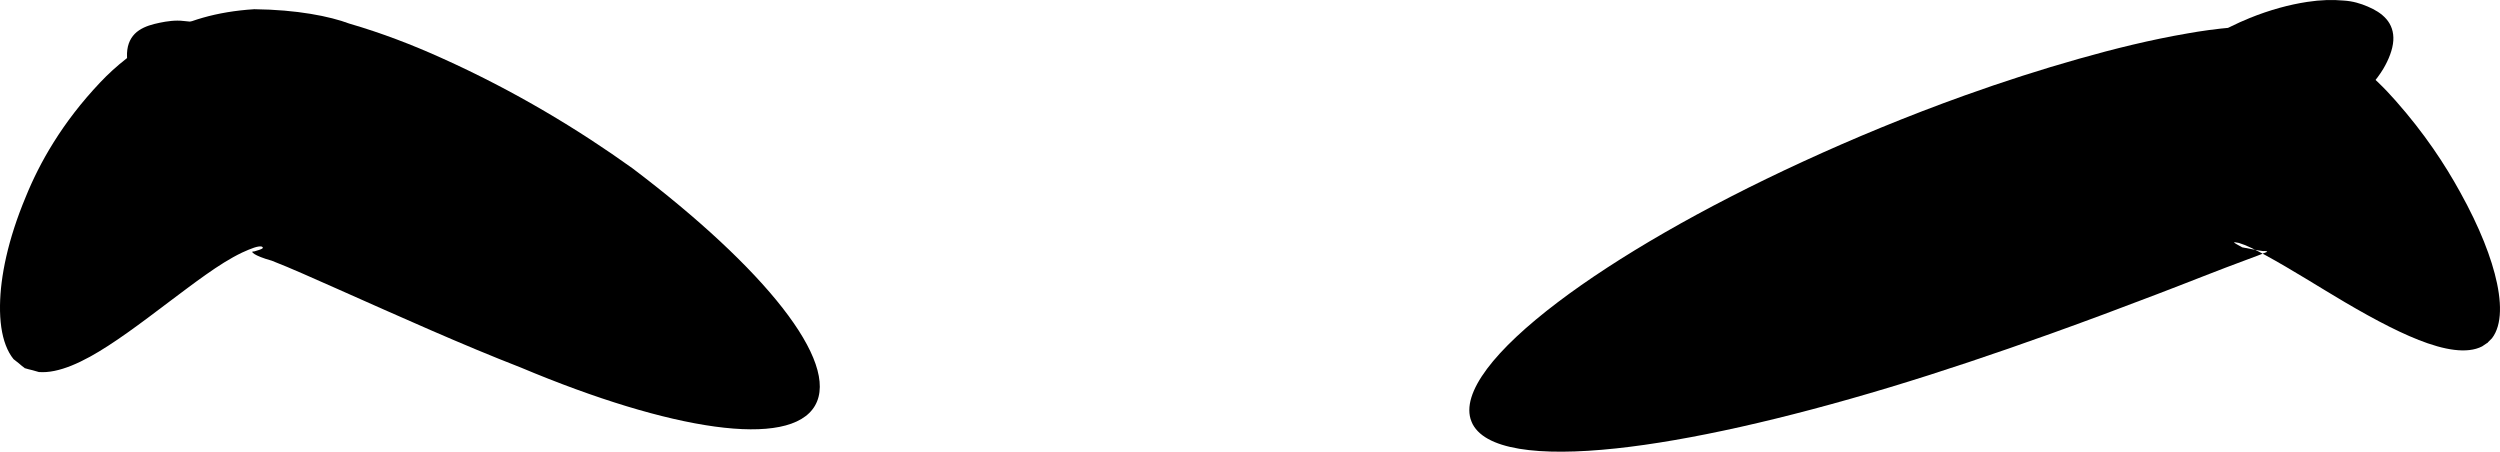
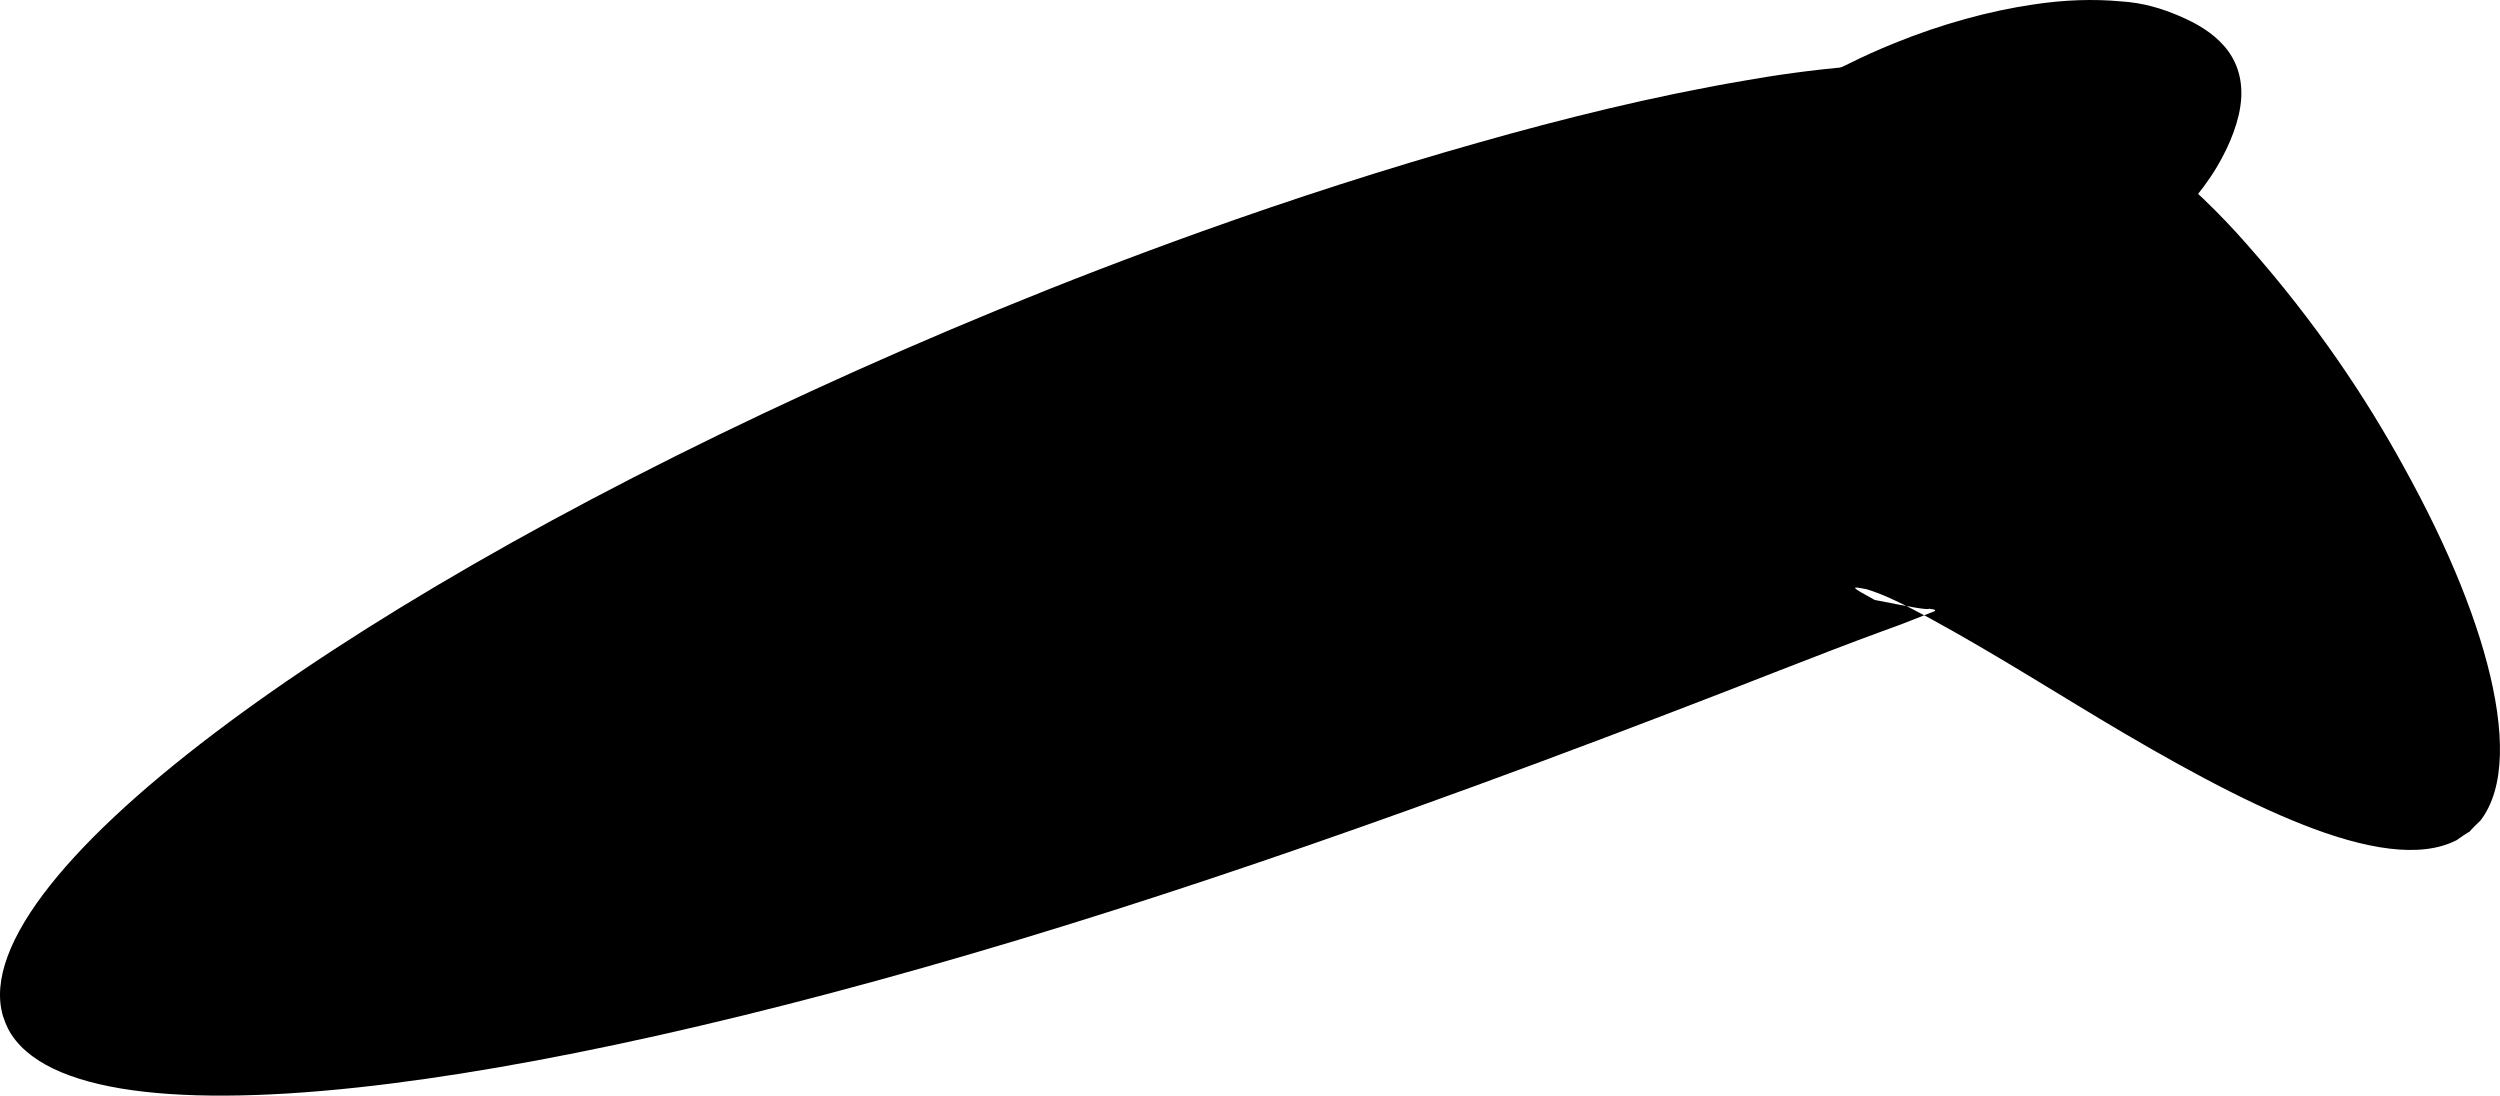
- <svg xmlns="http://www.w3.org/2000/svg" width="394.737" height="71.324" id="svg4392" version="1.1">
+ <svg xmlns="http://www.w3.org/2000/svg" width="162.74" height="71.324" id="svg4392" version="1.1">
  <defs id="defs4394">
    </defs>
-   <g id="layer1" transform="translate(-571.1406,-640.0227)">
-     <g style="display:inline" id="g4064" transform="translate(-602.447,-1731.827)">
-       <path id="path3203-3" d="m 1405.931,2438.413 c -0.058,-0.142 -0.11,-0.287 -0.157,-0.433 -0.042,-0.145 -0.077,-0.292 -0.105,-0.442 0,0 0,0 0,0 -0.056,-0.299 -0.084,-0.607 -0.084,-0.925 0,0 0,0 0,0 0,0 0,0 0,0 -2e-4,-0.632 0.109,-1.301 0.324,-2.003 0,0 0,0 0,0 0.425,-1.389 1.263,-2.909 2.48,-4.535 0,0 0,0 0,0 2.372,-3.168 6.191,-6.743 11.218,-10.546 0,0 0,0 0,0 9.27,-7.011 22.666,-14.813 38.753,-22.205 7.833,-3.604 16.352,-7.147 25.429,-10.4 6.068,-2.175 12.097,-4.113 18.01,-5.784 5.553,-1.577 11.355,-3.015 17.245,-4.025 0,0 0,0 0,0 2.001,-0.356 4.411,-0.711 7.159,-0.943 0,0 0,0 0,0 0.962,-0.093 2.279,-0.156 3.921,-0.155 0.909,-0.124 2.947,0.109 6.031,0.76 4.762,1.651 7.731,3.406 9.297,4.909 0,0 0,0 0,0 2.67,2.122 4.735,4.17 6.384,6.055 0,0 0,0 0,0 4.58,5.177 7.79,10.074 10.186,14.428 3.098,5.572 5.005,10.469 5.829,14.398 0,0 0,0 0,0 0.462,2.199 0.587,4.104 0.366,5.664 0,0 0,0 0,0 -0.115,0.814 -0.323,1.535 -0.626,2.157 0,0 0,0 0,0 0,0 0,0 0,0 -0.154,0.318 -0.332,0.609 -0.536,0.873 0,0 0,0 0,0 0,0 0,0 -10e-5,0 -0.357,0.342 -0.534,0.524 -0.621,0.621 -0.086,0.095 -0.084,0.106 -0.084,0.107 0,0 0,0 0,0 0,0 0,0 0,0 0,0 0,0 0,0 0,0 0,0 0,0 -6e-4,-5e-4 -0.011,-0 -0.121,0.062 -0.111,0.067 -0.324,0.206 -0.728,0.491 0,0 0,0 0,0 0,0 0,0 0,0 -0.297,0.151 -0.614,0.276 -0.951,0.373 0,0 0,0 0,0 0,0 0,0 0,0 -0.662,0.19 -1.401,0.276 -2.212,0.262 0,0 0,0 0,0 -1.556,-0.026 -3.375,-0.413 -5.434,-1.123 0,0 0,0 0,0 -3.682,-1.271 -8.105,-3.567 -13.123,-6.518 -3.979,-2.342 -8.189,-5.046 -12.548,-7.426 0,0 0,0 0,0 -1.604,-0.864 -2.996,-1.568 -4.144,-1.904 0,0 0,0 0,0 -1.116,-0.224 -1.01,-0.149 0.533,0.698 2.274,0.448 3.462,0.67 3.53,0.571 0.425,0.037 0.52,0.116 0.262,0.202 0,0 0,0 0,0 -0.72,0.277 -1.792,0.733 -3.309,1.267 0,0 0,0 0,0 -4.22,1.547 -8.834,3.42 -14.012,5.39 -5.382,2.062 -10.994,4.158 -16.805,6.242 -8.693,3.118 -17.22,5.984 -25.394,8.449 -16.667,5.025 -31.622,8.392 -43.106,9.623 0,0 0,0 0,0 -6.226,0.667 -11.425,0.708 -15.315,0.06 0,0 0,0 0,0 -1.997,-0.333 -3.648,-0.847 -4.916,-1.551 0,0 0,0 0,0 -0.641,-0.356 -1.183,-0.76 -1.623,-1.214 0,0 0,0 0,0 0,0 0,0 0,0 -0.221,-0.228 -0.416,-0.469 -0.584,-0.722 0,0 0,0 0,0 -0.084,-0.127 -0.162,-0.257 -0.233,-0.39 -0.068,-0.137 -0.131,-0.277 -0.189,-0.42 z" style="fill:#000000;fill-opacity:1;fill-rule:evenodd;stroke:none" />
-       <path id="path3207-2" d="m 1302.278,2435.887 c -3.971,6.877 -22.741,3.966 -46.474,-6.012 -9.213,-3.578 -18.962,-7.975 -28.903,-12.388 -0.01,-0 -0.014,-0.01 -0.021,-0.01 -3.878,-1.71 -7.296,-3.266 -10.388,-4.467 0,0 0,0 0,0 -2.808,-0.774 -3.572,-1.539 -2.757,-1.462 0,0 0,0 0,0 1.306,-0.375 1.597,-0.539 1.181,-0.769 0,0 0,0 0,0 -0.583,-0.132 -1.649,0.292 -3.102,0.95 0,0 0,0 0,0 -1.89,0.903 -3.788,2.128 -5.703,3.478 -1.915,1.349 -3.848,2.821 -5.772,4.261 0,0 0,0 0,0 -4.676,3.543 -8.867,6.688 -12.546,8.709 0,0 0,0 0,0 -2.04,1.121 -3.905,1.884 -5.59,2.231 0,0 0,0 0,0 -0.876,0.181 -1.701,0.243 -2.474,0.184 0,0 0,0 0,0 0,0 0,0 0,0 -0.833,-0.25 -1.331,-0.373 -1.647,-0.444 0,0 0,0 0,0 0,0 0,0 0,0 -0.27,-0.09 -0.412,-0.127 -0.487,-0.141 -0.037,-0.01 -0.058,-0.01 -0.069,-0.01 -0.013,0 -0.013,0 -0.013,0 0,0 0,0 -0.01,-0 -0,-0.017 -0.016,-0.032 -0.044,-0.058 -0.056,-0.051 -0.172,-0.143 -0.405,-0.305 0,0 0,0 0,0 0,0 0,0 0,0 -0.244,-0.214 -0.636,-0.549 -1.327,-1.077 0,0 0,0 0,0 0,0 0,0 0,0 -0.495,-0.606 -0.906,-1.347 -1.234,-2.209 0,0 0,0 0,0 -0.63,-1.656 -0.939,-3.78 -0.904,-6.29 0,0 0,0 0,0 0.059,-4.517 1.24,-10.373 4.063,-17.121 0,0 0,0 0,0 1.093,-2.701 2.517,-5.603 4.422,-8.644 1.905,-3.042 4.294,-6.225 7.34,-9.437 0,0 0,0 0,0 2.403,-2.555 5.61,-5.165 9.87,-7.557 0,0 0,0 0,0 3.648,-2.127 8.456,-3.621 14.45,-3.995 0,0 0,0 0,0 6.744,0.076 11.915,1.114 15.009,2.271 0,0 0,0 0,0 5.154,1.498 9.993,3.373 14.435,5.376 0.01,0 0.017,0.01 0.025,0.011 11.733,5.261 21.852,11.437 30.252,17.463 20.8,15.735 32.792,30.586 28.821,37.463 z" style="fill:#000000;fill-opacity:1;fill-rule:evenodd;stroke:none" />
-       <path id="path4169" d="m 1230.399,2398.086 c -2.221,4.442 -10.799,4.763 -19.987,1.036 0,0 0,0 0,0 -1.044,-0.465 -2.101,-0.993 -3.16,-1.587 -3.493,-1.959 -6.567,-4.412 -8.869,-6.994 0,0 0,0 0,0 -1.688,-1.9 -3.06,-3.998 -3.854,-5.976 -0.331,-0.819 -0.598,-1.685 -0.748,-2.517 -0.15,-0.832 -0.184,-1.628 -0.092,-2.334 0.184,-1.413 0.878,-2.428 1.853,-3.078 0.975,-0.65 2.105,-0.953 3.265,-1.196 0.58,-0.122 1.175,-0.223 1.804,-0.283 0.628,-0.06 1.292,-0.08 2.014,0.01 1.643,0.121 3.442,0.418 5.482,1.048 0,0 0,0 0,0 2.718,0.824 5.657,2.045 8.717,3.764 0.928,0.521 1.831,1.07 2.702,1.643 0,0 0,0 0,0 8.307,5.021 13.094,12.025 10.873,16.467 z" style="fill:#000000;fill-rule:evenodd;stroke:none" />
-       <path id="path4173" d="m 1513.726,2390.936 c -0.053,-0.157 -0.097,-0.315 -0.134,-0.475 0,0 0,0 0,0 -0.036,-0.155 -0.064,-0.311 -0.086,-0.468 0,0 0,0 0,0 -0.043,-0.314 -0.058,-0.633 -0.045,-0.956 0,0 0,0 0,0 0.024,-0.643 0.153,-1.301 0.38,-1.969 0,0 0,0 0,0 0.449,-1.318 1.273,-2.669 2.412,-3.997 0,0 0,0 0,0 2.191,-2.555 5.518,-5.017 9.531,-7.013 0.971,-0.484 1.977,-0.937 3.012,-1.357 3.203,-1.299 6.279,-2.123 9.088,-2.55 0,0 0,0 0,0 2.135,-0.328 4.025,-0.369 5.719,-0.215 1.504,0.088 2.725,0.474 3.844,0.952 1.119,0.478 2.146,1.071 2.924,1.96 0.778,0.889 1.198,2.043 1.107,3.426 -0.091,1.383 -0.714,2.985 -1.59,4.458 -1.052,1.751 -2.631,3.526 -4.503,5.113 0,0 0,0 0,0 -2.469,2.096 -5.594,3.981 -9.071,5.391 -1.124,0.456 -2.24,0.845 -3.336,1.172 -4.574,1.369 -8.909,1.689 -12.31,1.115 0,0 0,0 0,0 -1.769,-0.298 -3.293,-0.836 -4.475,-1.595 0,0 0,0 0,0 -0.599,-0.385 -1.111,-0.826 -1.524,-1.321 0,0 0,0 0,0 -0.207,-0.249 -0.39,-0.512 -0.546,-0.787 0,0 0,0 0,0 -0.078,-0.138 -0.15,-0.28 -0.215,-0.425 0,0 0,0 0,0 -0.067,-0.15 -0.127,-0.303 -0.18,-0.46 z" style="fill:#000000;fill-rule:evenodd;stroke:none" />
+   <g id="layer1" transform="translate(-803.1381,-640.0227)">
+     <g id="g3388">
+       <path id="path3203-3" d="m 803.484,706.585 c -0.058,-0.142 -0.11,-0.287 -0.157,-0.433 -0.042,-0.145 -0.077,-0.292 -0.105,-0.442 0,0 0,0 0,0 -0.056,-0.299 -0.084,-0.607 -0.084,-0.925 0,0 0,0 0,0 0,0 0,0 0,0 -1.6e-4,-0.632 0.109,-1.301 0.324,-2.003 0,0 0,0 0,0 0.425,-1.389 1.263,-2.909 2.48,-4.535 0,0 0,0 0,0 2.372,-3.168 6.191,-6.743 11.218,-10.545 0,0 0,0 0,0 9.27,-7.011 22.666,-14.813 38.753,-22.205 7.833,-3.604 16.352,-7.147 25.429,-10.4 6.068,-2.175 12.097,-4.113 18.01,-5.784 5.553,-1.577 11.355,-3.015 17.245,-4.025 0,0 0,0 0,0 2,-0.356 4.411,-0.711 7.159,-0.943 0,0 0,0 0,0 0.962,-0.093 2.278,-0.156 3.921,-0.155 0.909,-0.124 2.947,0.109 6.031,0.76 4.762,1.651 7.731,3.406 9.297,4.909 0,0 0,0 0,0 2.67,2.122 4.735,4.17 6.384,6.055 0,0 0,0 0,0 4.58,5.177 7.79,10.074 10.186,14.428 0,0 0,0 0,0 3.098,5.572 5.005,10.469 5.829,14.398 0,0 0,0 0,0 0.462,2.199 0.587,4.104 0.366,5.664 0,0 0,0 0,0 -0.115,0.814 -0.323,1.535 -0.626,2.157 0,0 0,0 0,0 0,0 0,0 0,0 -0.154,0.318 -0.332,0.609 -0.536,0.873 0,0 0,0 0,0 0,0 0,0 0,0 -0.357,0.342 -0.534,0.524 -0.621,0.621 -0.086,0.095 -0.084,0.106 -0.084,0.107 0,0 0,0 0,0 10e-6,3e-5 10e-6,2e-5 10e-6,2e-5 0,0 0,10e-6 -2e-5,-1e-5 0,0 0,0 0,0 -6.1e-4,-4.4e-4 -0.011,-0.005 -0.121,0.062 -0.111,0.067 -0.324,0.206 -0.728,0.491 0,0 0,0 0,0 0,0 0,0 0,0 -0.297,0.151 -0.614,0.276 -0.951,0.373 0,0 0,0 0,0 0,0 0,0 0,0 -0.662,0.19 -1.4,0.276 -2.212,0.262 0,0 0,0 0,0 -1.556,-0.026 -3.375,-0.413 -5.434,-1.123 0,0 0,0 0,0 -3.682,-1.271 -8.105,-3.567 -13.123,-6.518 -3.979,-2.342 -8.189,-5.046 -12.548,-7.426 -1.604,-0.864 -2.996,-1.568 -4.144,-1.904 0,0 0,0 0,0 -1.116,-0.224 -1.01,-0.149 0.533,0.698 2.274,0.448 3.462,0.67 3.53,0.571 0.425,0.037 0.52,0.116 0.261,0.202 0,0 0,0 0,0 -0.72,0.277 -1.792,0.733 -3.309,1.267 0,0 0,0 0,0 -4.22,1.547 -8.834,3.42 -14.013,5.39 -5.382,2.062 -10.994,4.158 -16.805,6.242 -8.693,3.118 -17.22,5.985 -25.394,8.449 -16.667,5.025 -31.622,8.392 -43.106,9.623 0,0 0,0 0,0 -6.226,0.667 -11.425,0.708 -15.315,0.06 0,0 0,0 0,0 -1.997,-0.333 -3.648,-0.847 -4.916,-1.551 0,0 0,0 0,0 -0.641,-0.356 -1.183,-0.76 -1.623,-1.214 0,0 0,0 0,0 0,0 0,0 0,0 -0.221,-0.228 -0.416,-0.469 -0.584,-0.722 0,0 0,0 0,0 -0.084,-0.127 -0.162,-0.257 -0.232,-0.39 -0.068,-0.137 -0.131,-0.277 -0.189,-0.42 z" style="fill:#000000;fill-opacity:1;fill-rule:evenodd;stroke:none" />
+       <path id="path4173" d="m 911.279,659.109 c -1.691,-4.641 3.633,-10.951 12.169,-14.921 0,0 0,-10e-6 0,-10e-6 0.963,-0.481 1.96,-0.93 2.985,-1.346 3.172,-1.287 6.216,-2.1 9.004,-2.518 0,-10e-6 0,-10e-6 0,-10e-6 2.135,-0.328 4.025,-0.369 5.719,-0.215 1.504,0.088 2.725,0.474 3.844,0.952 1.119,0.478 2.146,1.071 2.923,1.96 0.778,0.889 1.198,2.043 1.107,3.426 -0.091,1.384 -0.714,2.985 -1.59,4.458 -1.052,1.751 -2.631,3.526 -4.503,5.113 0,0 0,0 0,0 -2.49,2.104 -5.648,4.001 -9.156,5.423 -1.134,0.459 -2.259,0.852 -3.364,1.182 0,0 0,0 0,0 -9.235,2.505 -17.448,1.126 -19.139,-3.515 z" style="fill:#000000;fill-rule:evenodd;stroke:none" />
    </g>
  </g>
</svg>
